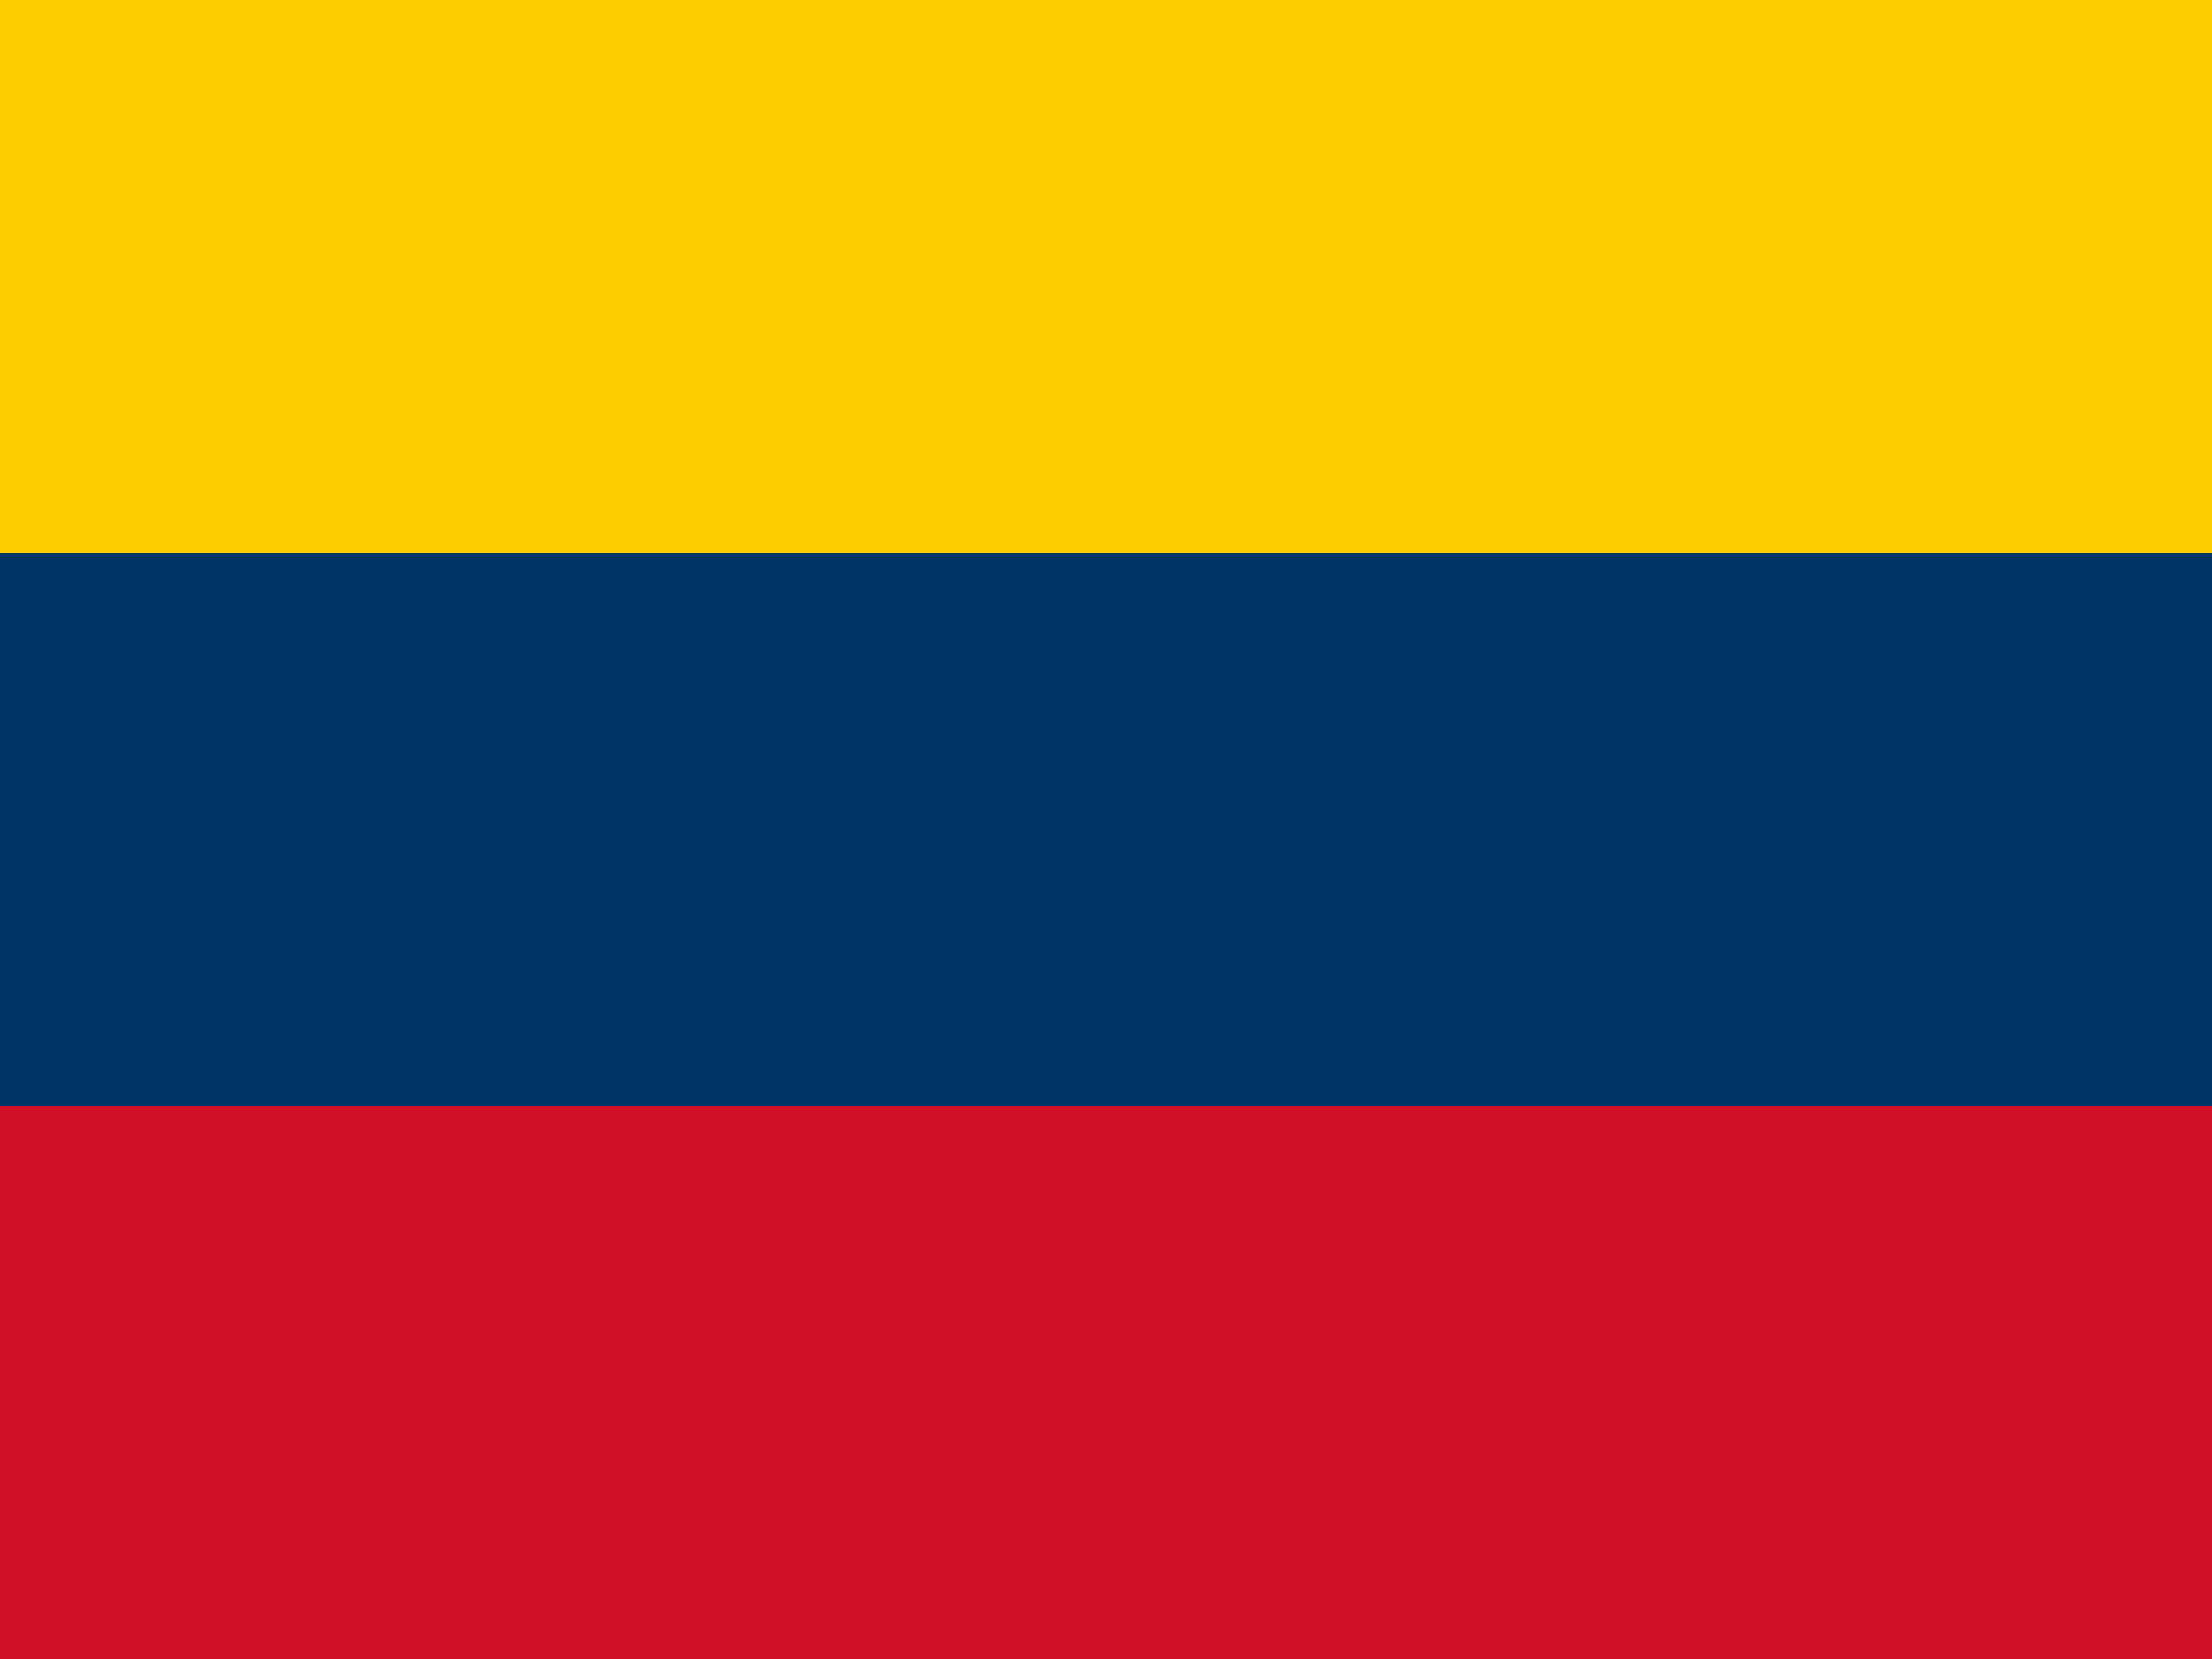
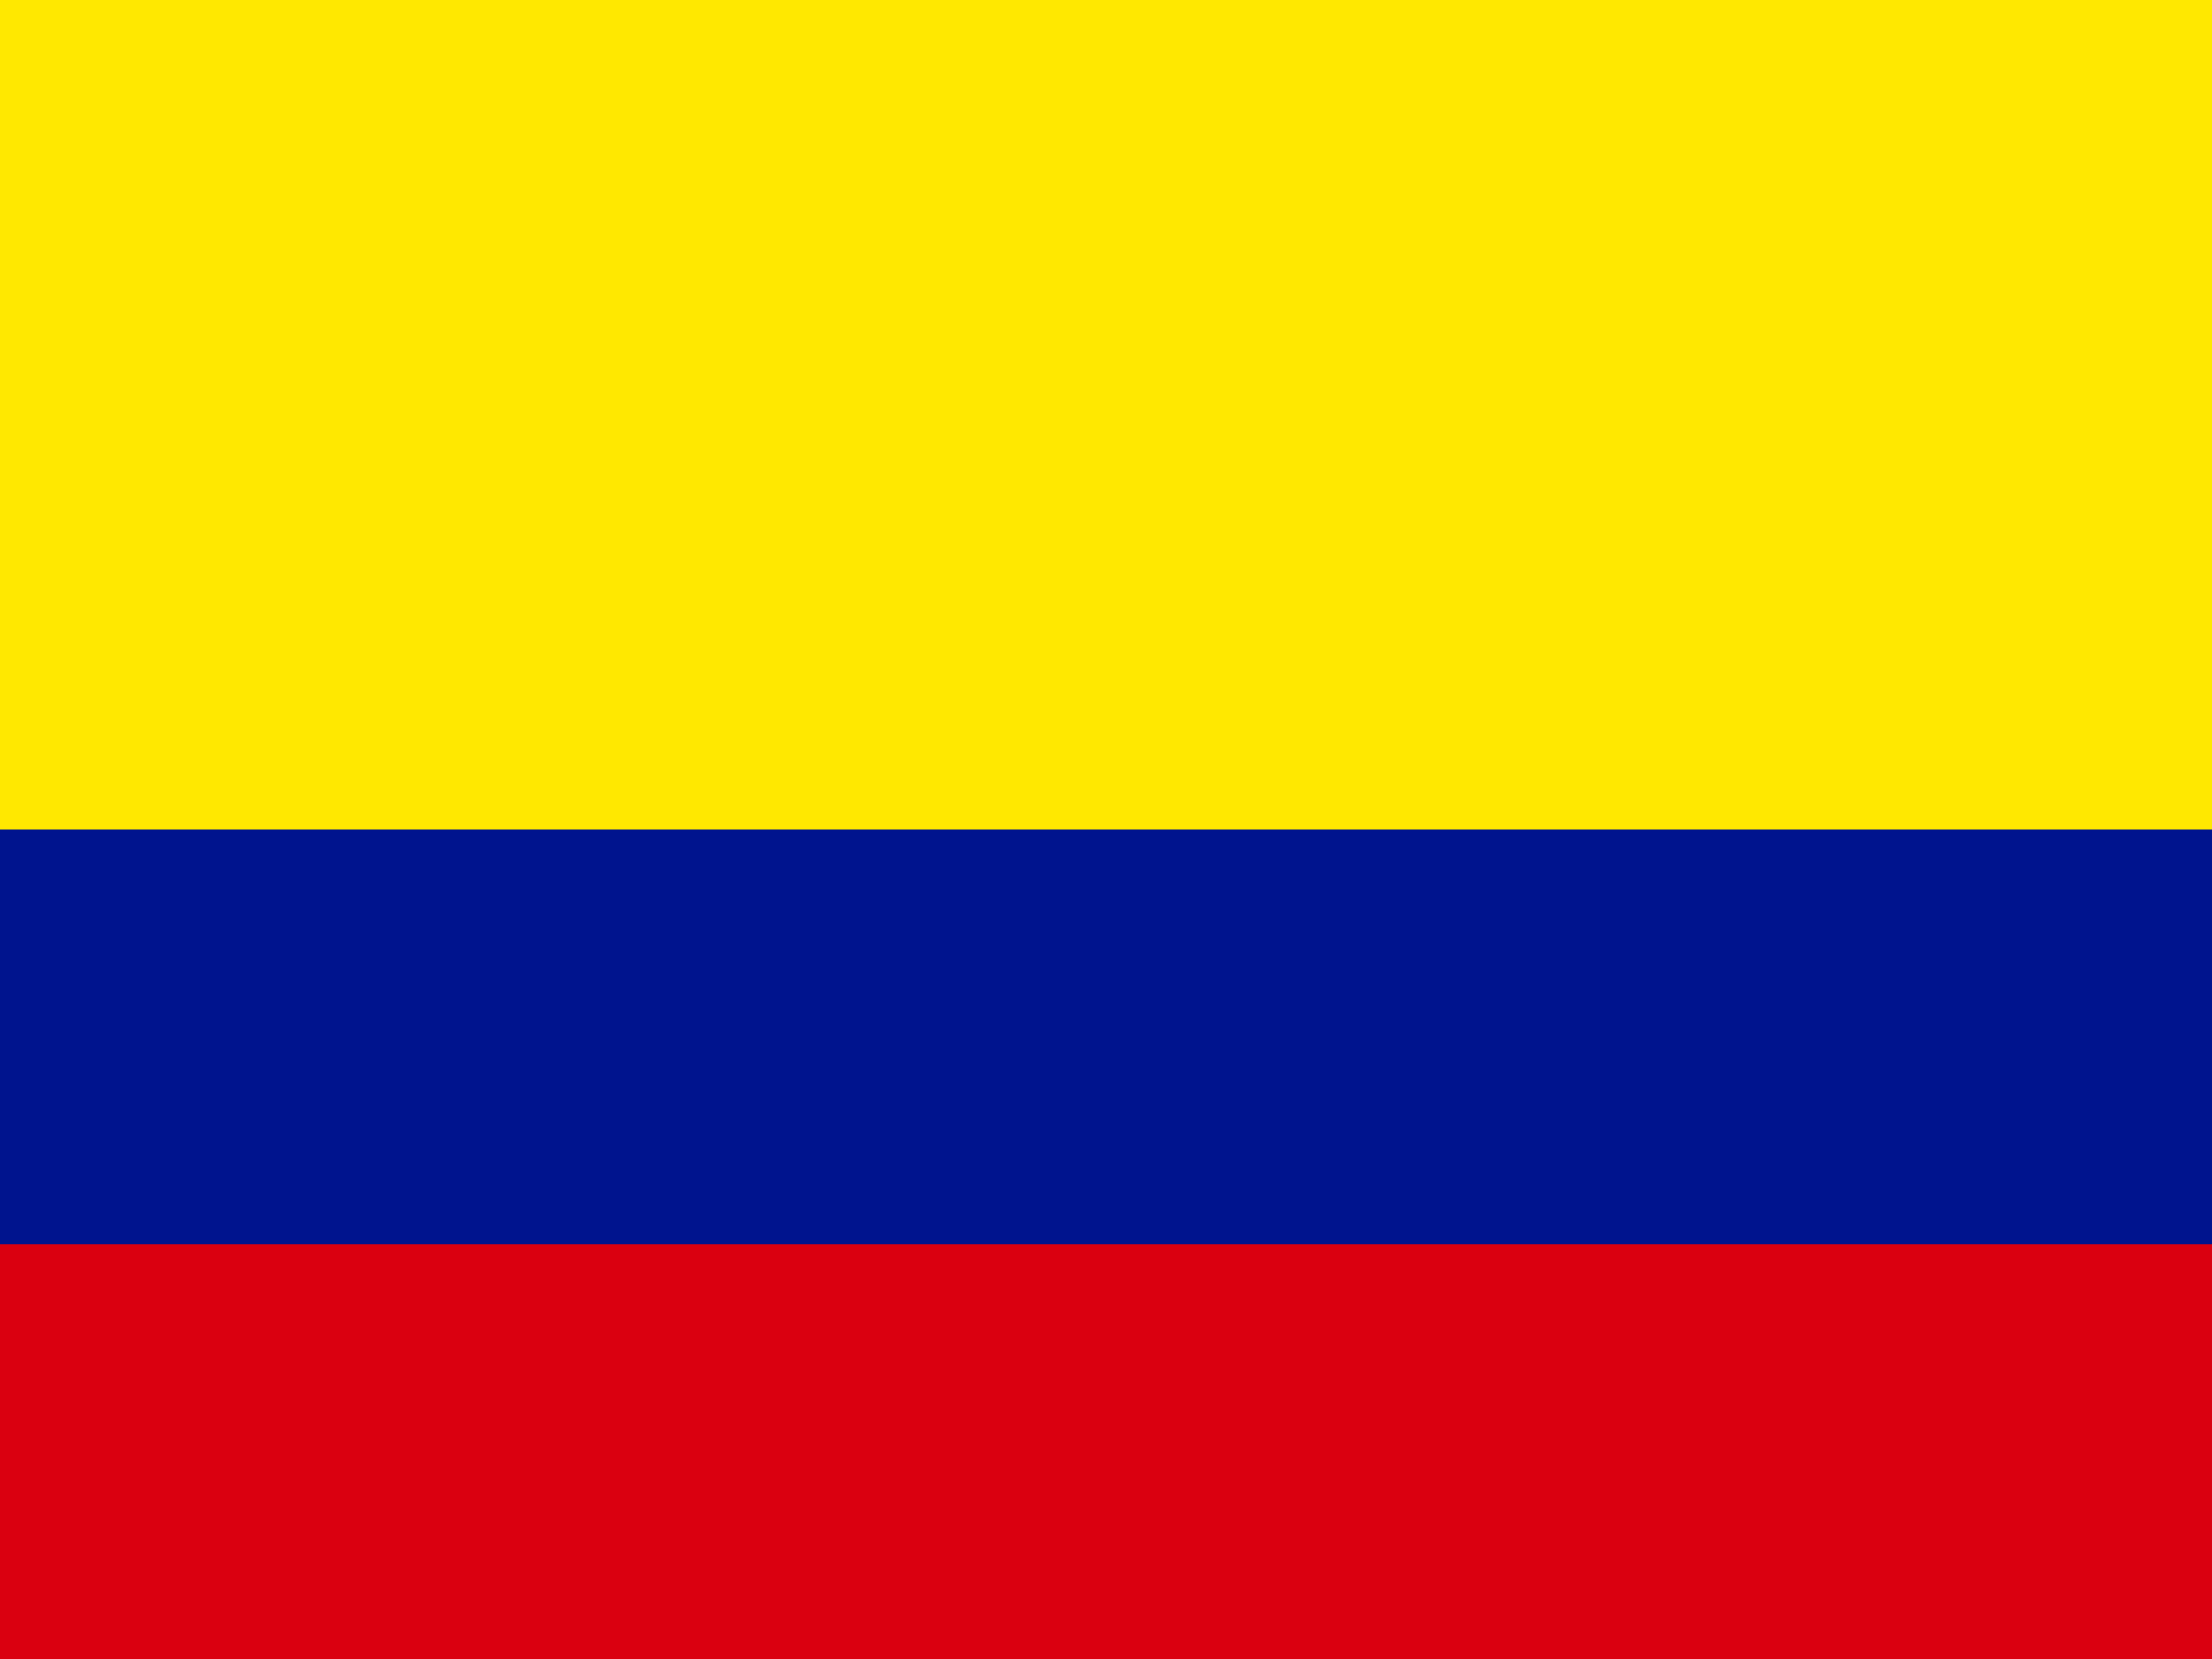
- <svg xmlns="http://www.w3.org/2000/svg" width="700" height="525">
-   <rect x="0" y="0" width="700" height="175" fill="#FFCD00" />
-   <rect x="0" y="175" width="700" height="175" fill="#003366" />
-   <rect x="0" y="350" width="700" height="175" fill="#CE1126" />
+ <svg xmlns="http://www.w3.org/2000/svg" id="flag-icons-co" viewBox="0 0 640 480">
+   <g fill-rule="evenodd" stroke-width="1pt">
+     <path fill="#ffe800" d="M0 0h640v480H0z" />
+     <path fill="#00148e" d="M0 240h640v240H0z" />
+     <path fill="#da0010" d="M0 360h640v120H0z" />
+   </g>
</svg>
